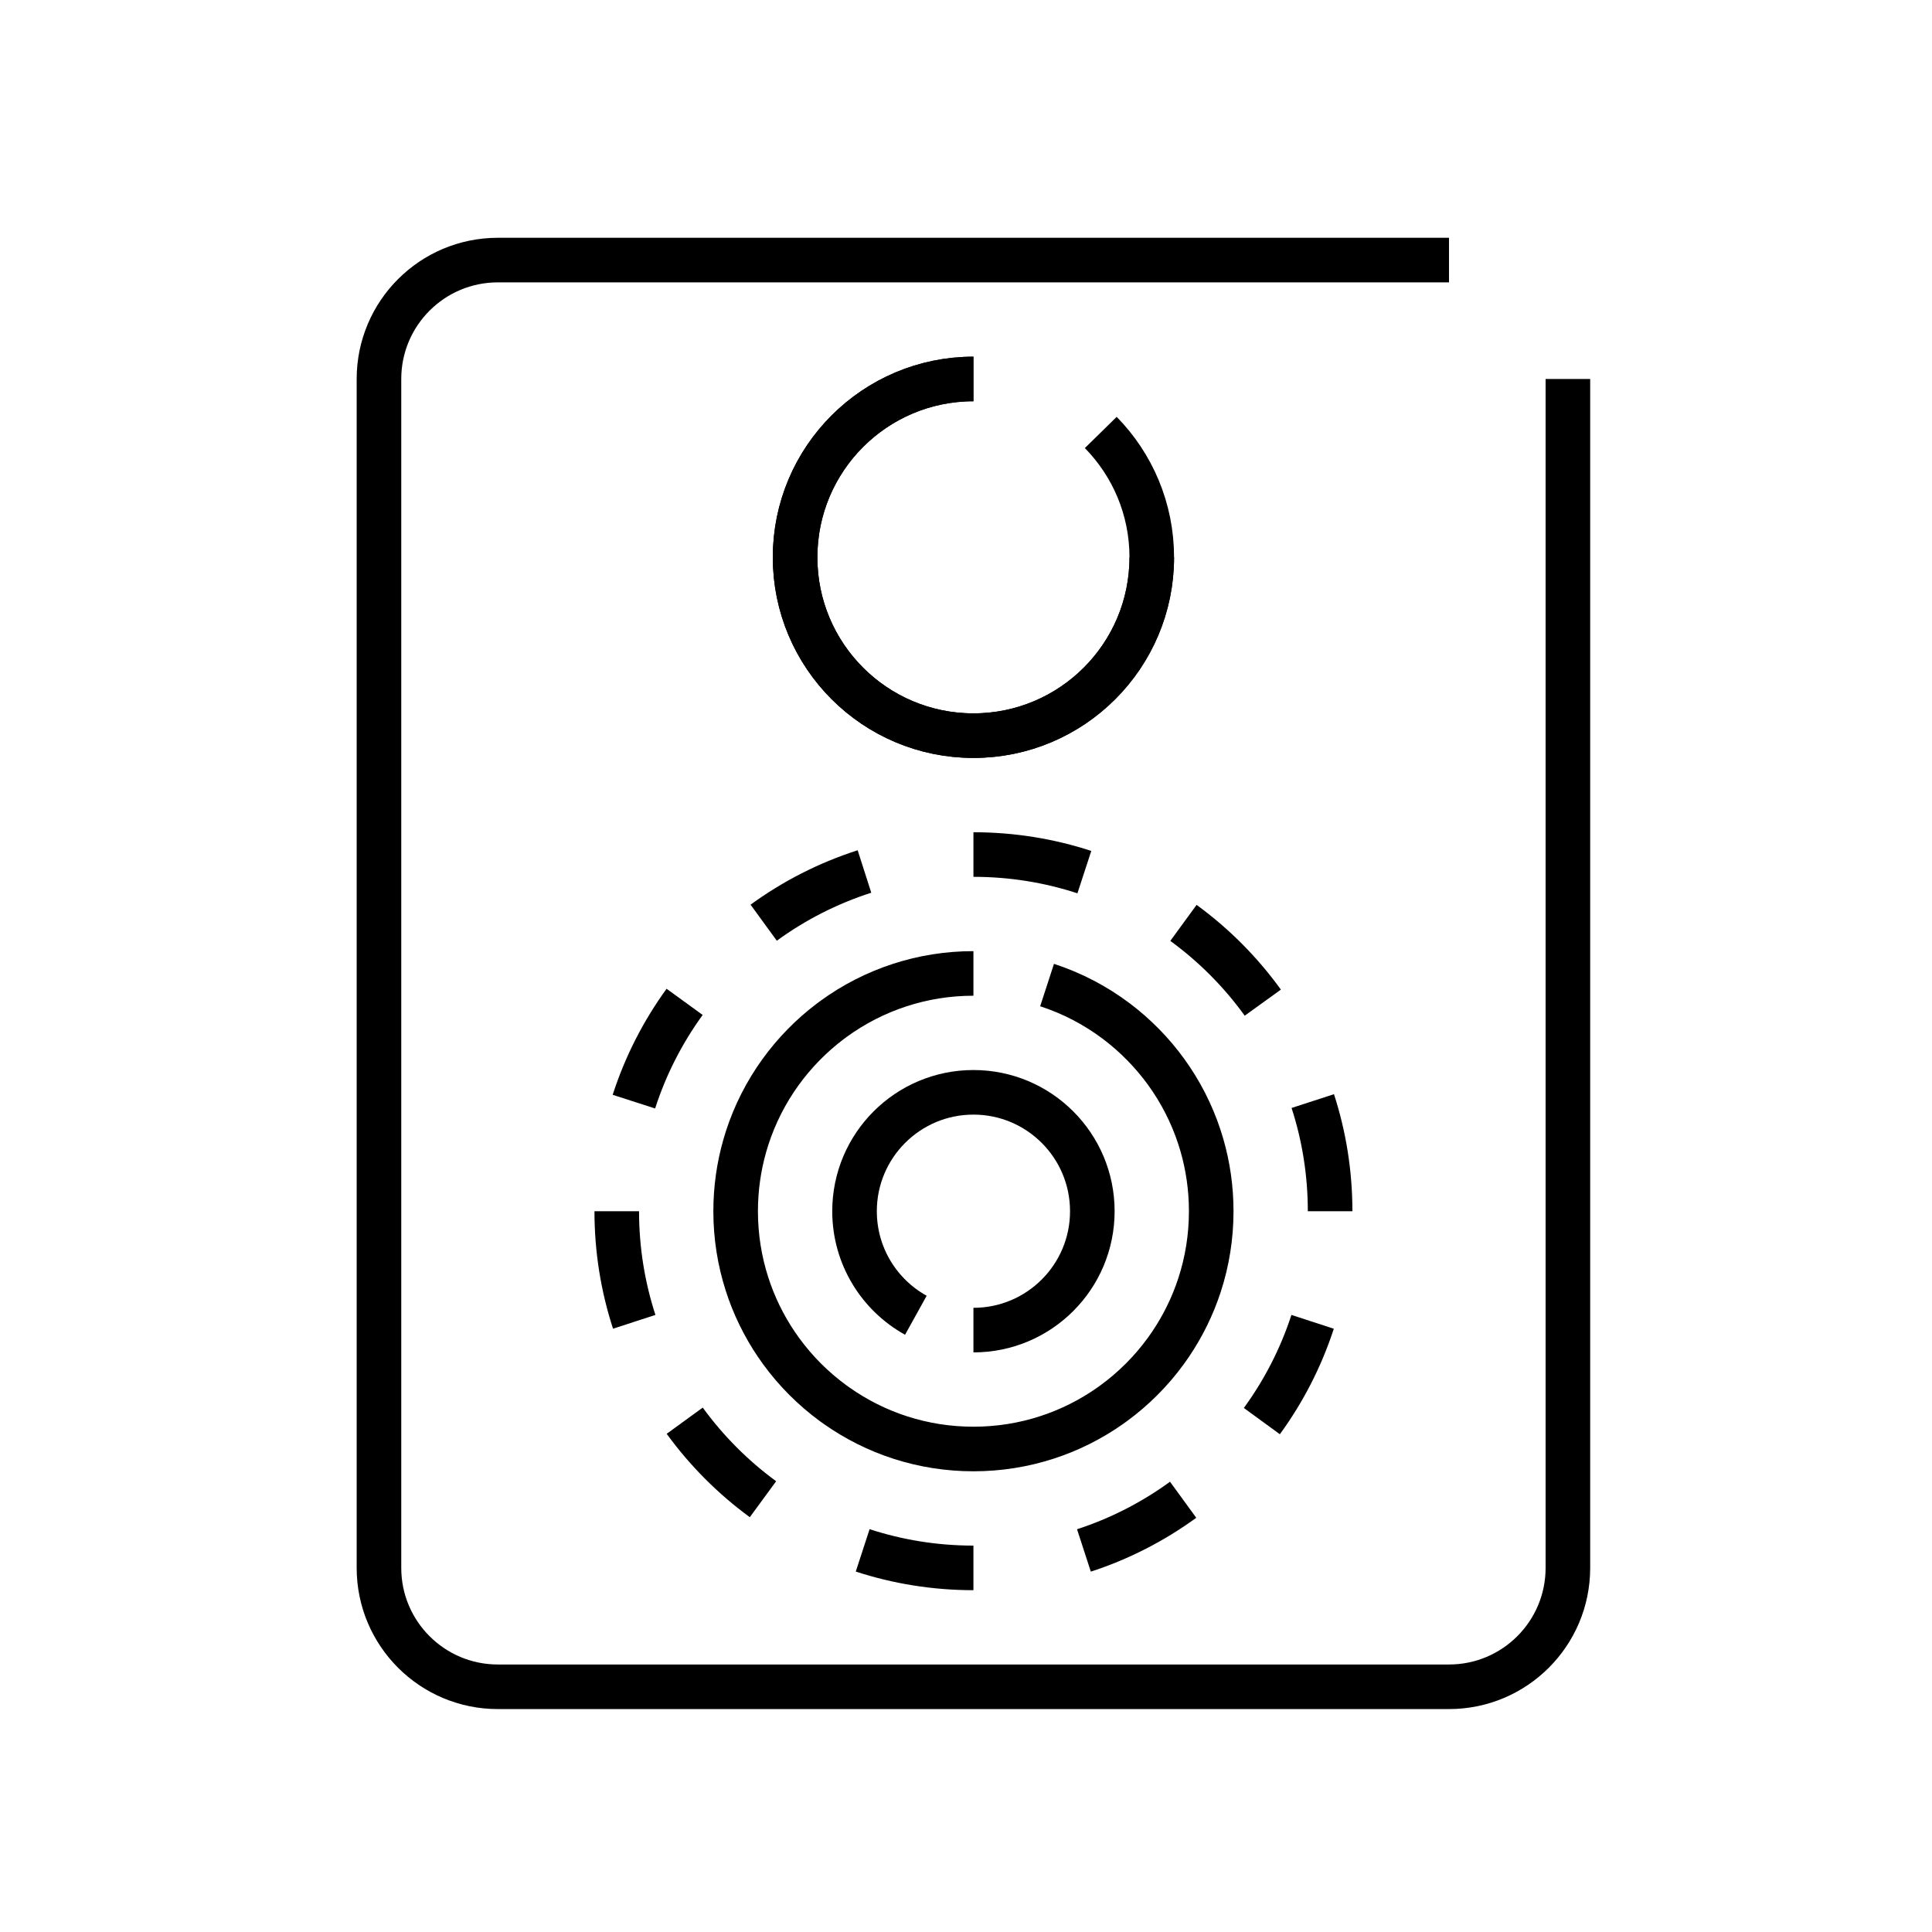
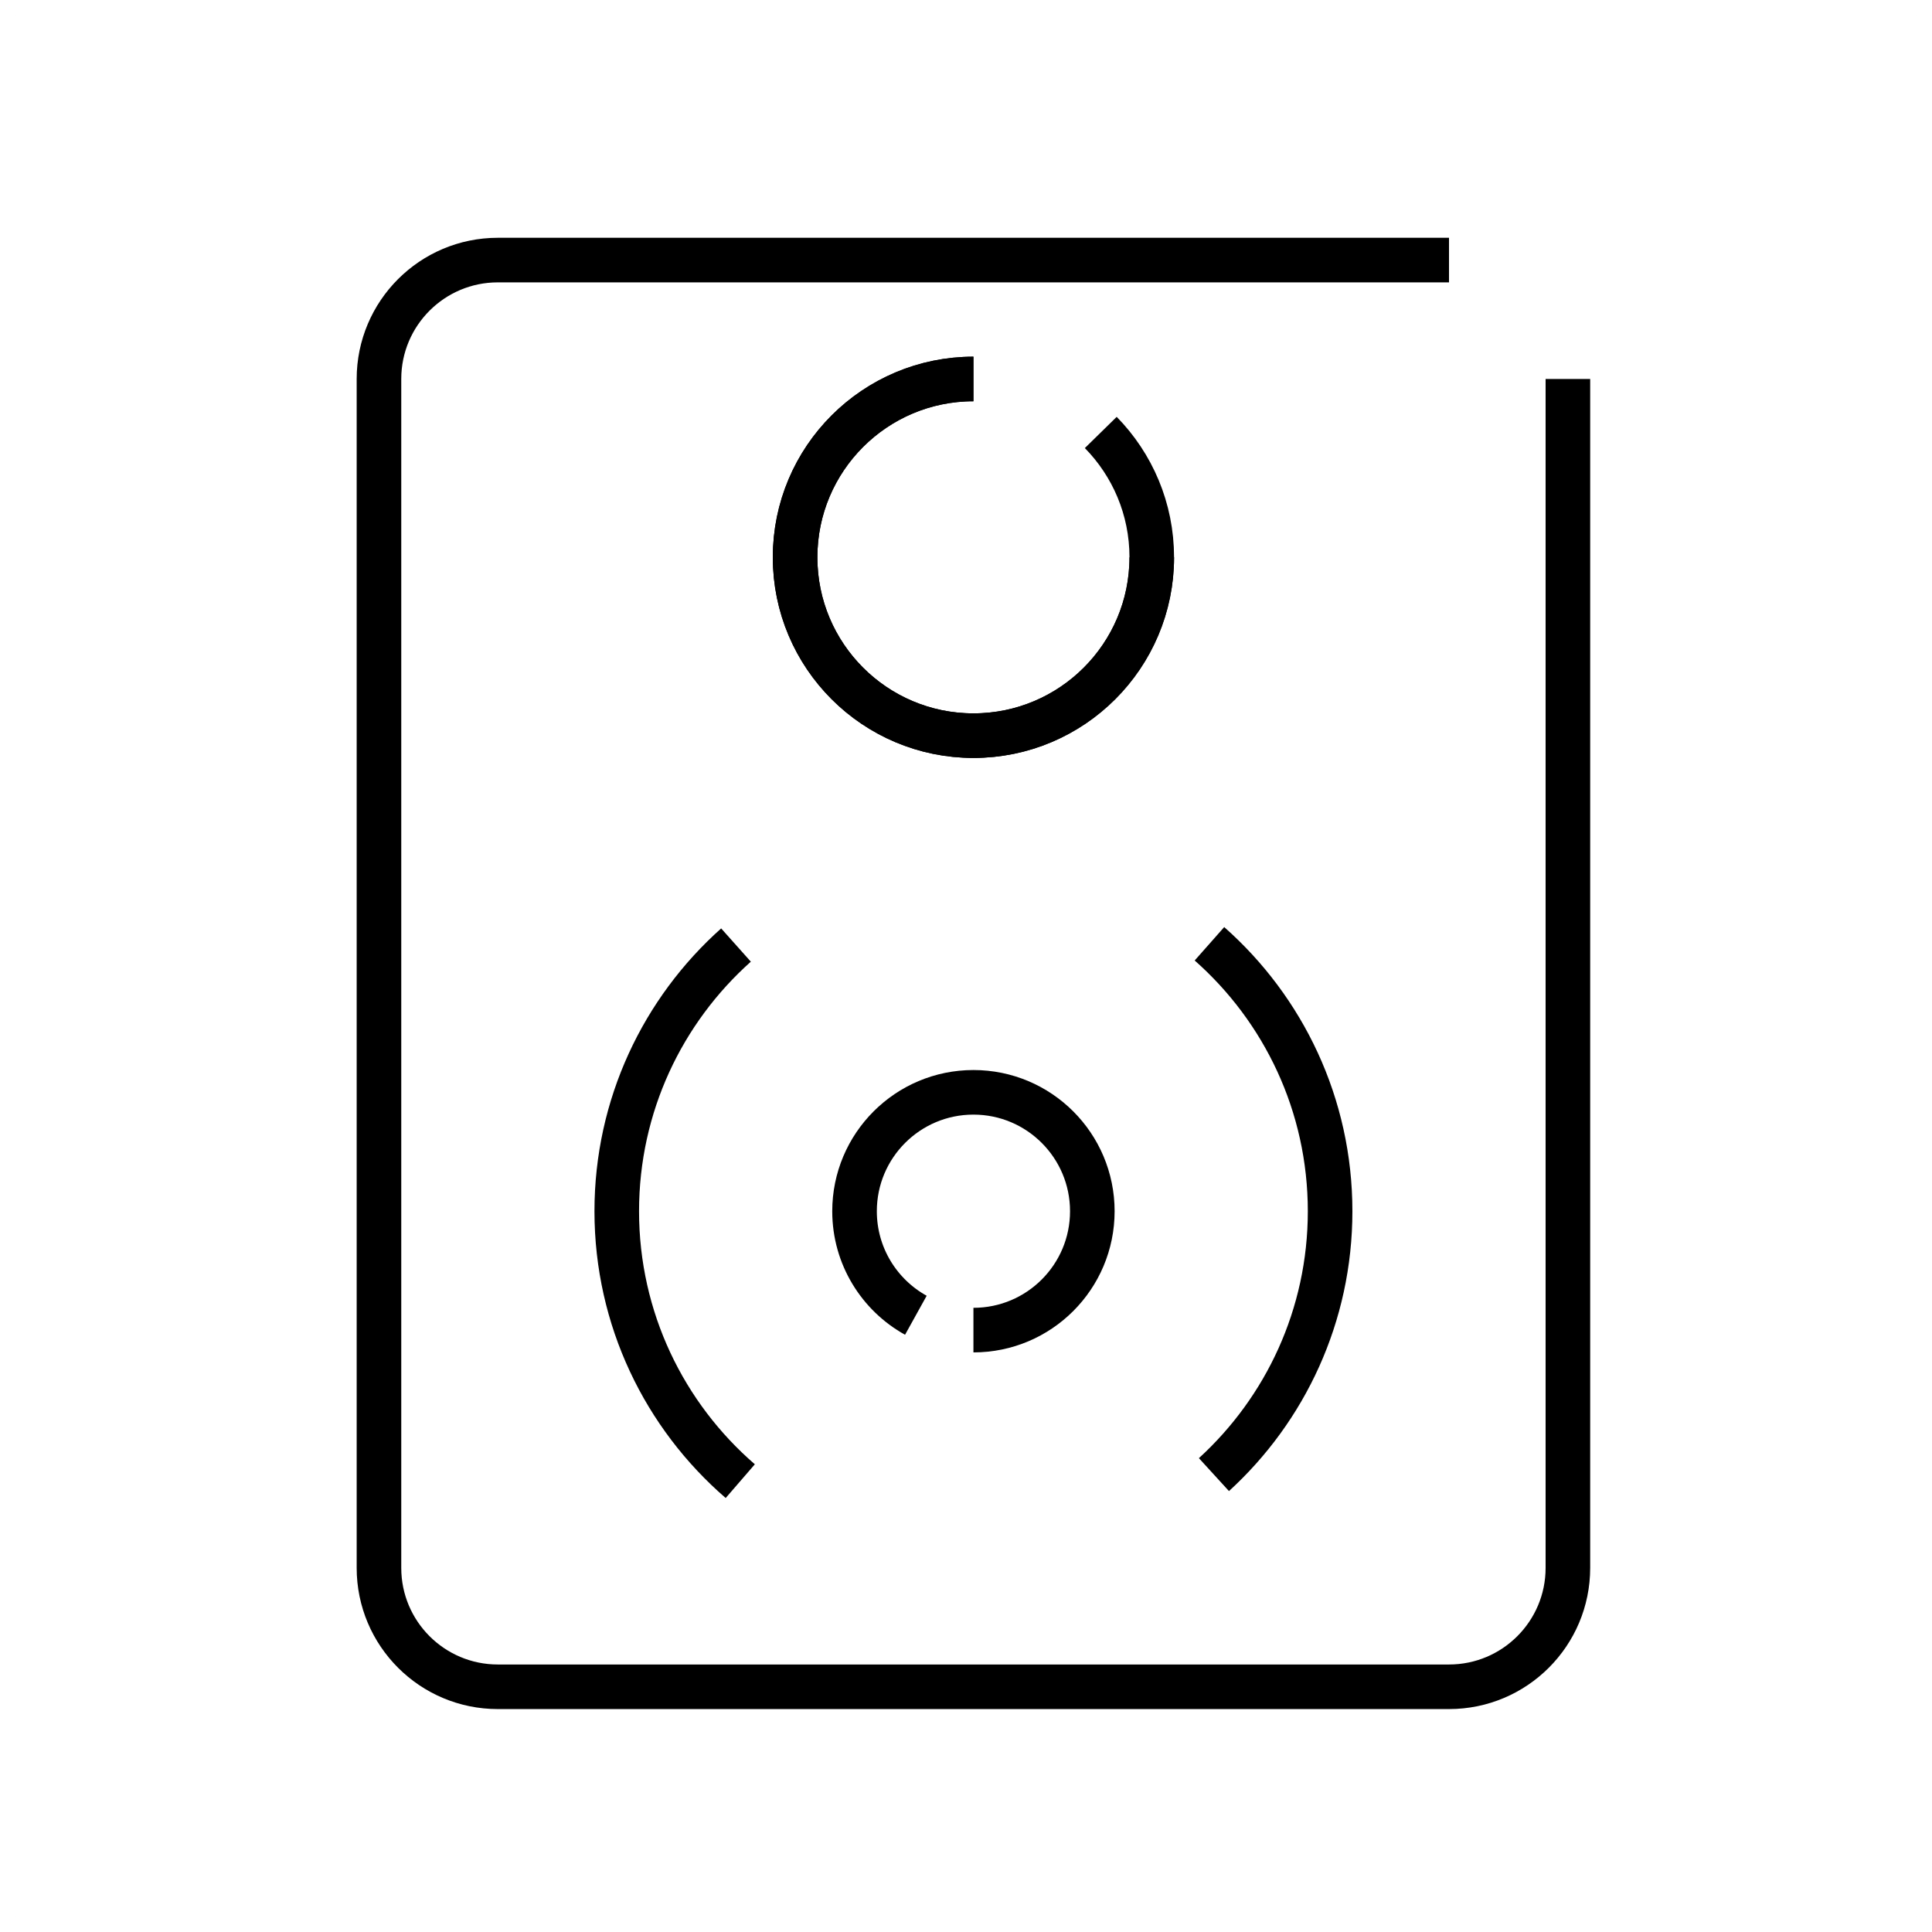
<svg xmlns="http://www.w3.org/2000/svg" width="130px" height="130px" viewBox="0 0 130 130" version="1.1">
  <g id="strokes" stroke="none" stroke-width="1" fill="none" fill-rule="evenodd">
    <g id="speaker" transform="translate(1, 1)">
      <g id="Group" stroke="#979797" stroke-opacity="0.01" stroke-width="0.1">
        <g id="Rectangle">
          <rect x="0" y="0" width="128" height="128" />
        </g>
      </g>
      <path d="M104.5,24.5 L104.5,104.5 C104.5,108.918 100.918,112.5 96.5,112.5 L32.5,112.5 C28.082,112.5 24.5,108.918 24.5,104.5 L24.5,24.5 C24.5,20.082 28.082,16.5 32.5,16.5 L96.5,16.5 L96.5,16.5" id="Path-89" stroke="#000000" stroke-width="3" />
      <path d="M64.5,24.5 C57.873,24.5 52.5,29.873 52.5,36.5 C52.5,43.127 57.873,48.5 64.5,48.5 C71.127,48.5 76.5,43.127 76.5,36.5" id="Path" stroke="#000000" stroke-width="3" />
      <path d="M64.5,88.5 C68.918,88.5 72.5,84.918 72.5,80.5 C72.5,76.082 68.918,72.5 64.5,72.5 C60.082,72.5 56.5,76.082 56.5,80.5 C56.5,83.513 58.165,86.137 60.626,87.501" id="Path" stroke="#000000" stroke-width="3" />
-       <path d="M64.5,64.5 C62.774,64.5 61.113,64.773 59.556,65.279 C57.941,65.803 56.44,66.576 55.096,67.554 C55.017,67.611 54.938,67.67 54.86,67.729 C53.584,68.694 52.457,69.846 51.519,71.144 C50.554,72.48 49.791,73.971 49.273,75.573 C49.216,75.748 49.163,75.923 49.113,76.1 C48.714,77.498 48.5,78.974 48.5,80.5 C48.5,82.206 48.767,83.85 49.262,85.392 C49.317,85.565 49.375,85.736 49.436,85.906 C49.958,87.36 50.685,88.717 51.581,89.942 C52.547,91.261 53.71,92.427 55.027,93.396 C55.125,93.468 55.224,93.539 55.323,93.608 C56.619,94.517 58.055,95.239 59.593,95.734 C61.14,96.231 62.788,96.5 64.5,96.5 C66.223,96.5 67.883,96.228 69.438,95.723 C70.965,95.229 72.39,94.511 73.677,93.608 C73.759,93.551 73.841,93.492 73.921,93.433 C75.266,92.452 76.452,91.267 77.433,89.922 C78.304,88.728 79.014,87.409 79.531,85.996 C79.596,85.817 79.659,85.637 79.718,85.455 C80.226,83.895 80.5,82.23 80.5,80.5 C80.5,78.959 80.282,77.469 79.875,76.058 C79.82,75.868 79.762,75.678 79.7,75.491 C79.183,73.921 78.43,72.459 77.483,71.146 C76.54,69.841 75.406,68.684 74.122,67.715 C72.726,66.663 71.153,65.835 69.455,65.282" id="Path" stroke="#000000" stroke-width="3" />
-       <path d="M57.168,57.641 C54.712,58.428 52.428,59.6 50.387,61.086 M45.067,66.413 C43.598,68.436 42.437,70.697 41.654,73.127 M40.5,80.5 C40.5,83.098 40.913,85.599 41.676,87.942 M45.073,94.596 C46.543,96.618 48.322,98.402 50.339,99.879 M57.048,103.321 C59.394,104.086 61.898,104.5 64.5,104.5 M71.935,103.326 C74.351,102.54 76.599,101.38 78.611,99.916 M83.907,94.623 C85.374,92.611 86.535,90.362 87.323,87.943 M88.5,80.5 C88.5,77.914 88.091,75.423 87.334,73.089 M83.971,66.466 C82.486,64.408 80.682,62.595 78.632,61.099 M71.964,57.683 C69.615,56.915 67.106,56.5 64.5,56.5" id="Shape" stroke="#000000" stroke-width="3" />
      <path d="M64.5,24.5 C57.873,24.5 52.5,29.873 52.5,36.5 C52.5,43.127 57.873,48.5 64.5,48.5 C71.127,48.5 76.5,43.127 76.5,36.5 C76.5,33.229 75.191,30.264 73.069,28.099" id="Path" stroke="#000000" stroke-width="3" />
+       <path d="M80.683,98.224 C85.487,93.835 88.5,87.519 88.5,80.5 C88.5,73.335 85.36,66.903 80.381,62.505 M48.524,62.59 C43.6,66.985 40.5,73.38 40.5,80.5 C40.5,87.757 43.721,94.262 48.811,98.663" id="Shape" stroke="#000000" stroke-width="3" />
    </g>
  </g>
</svg>
